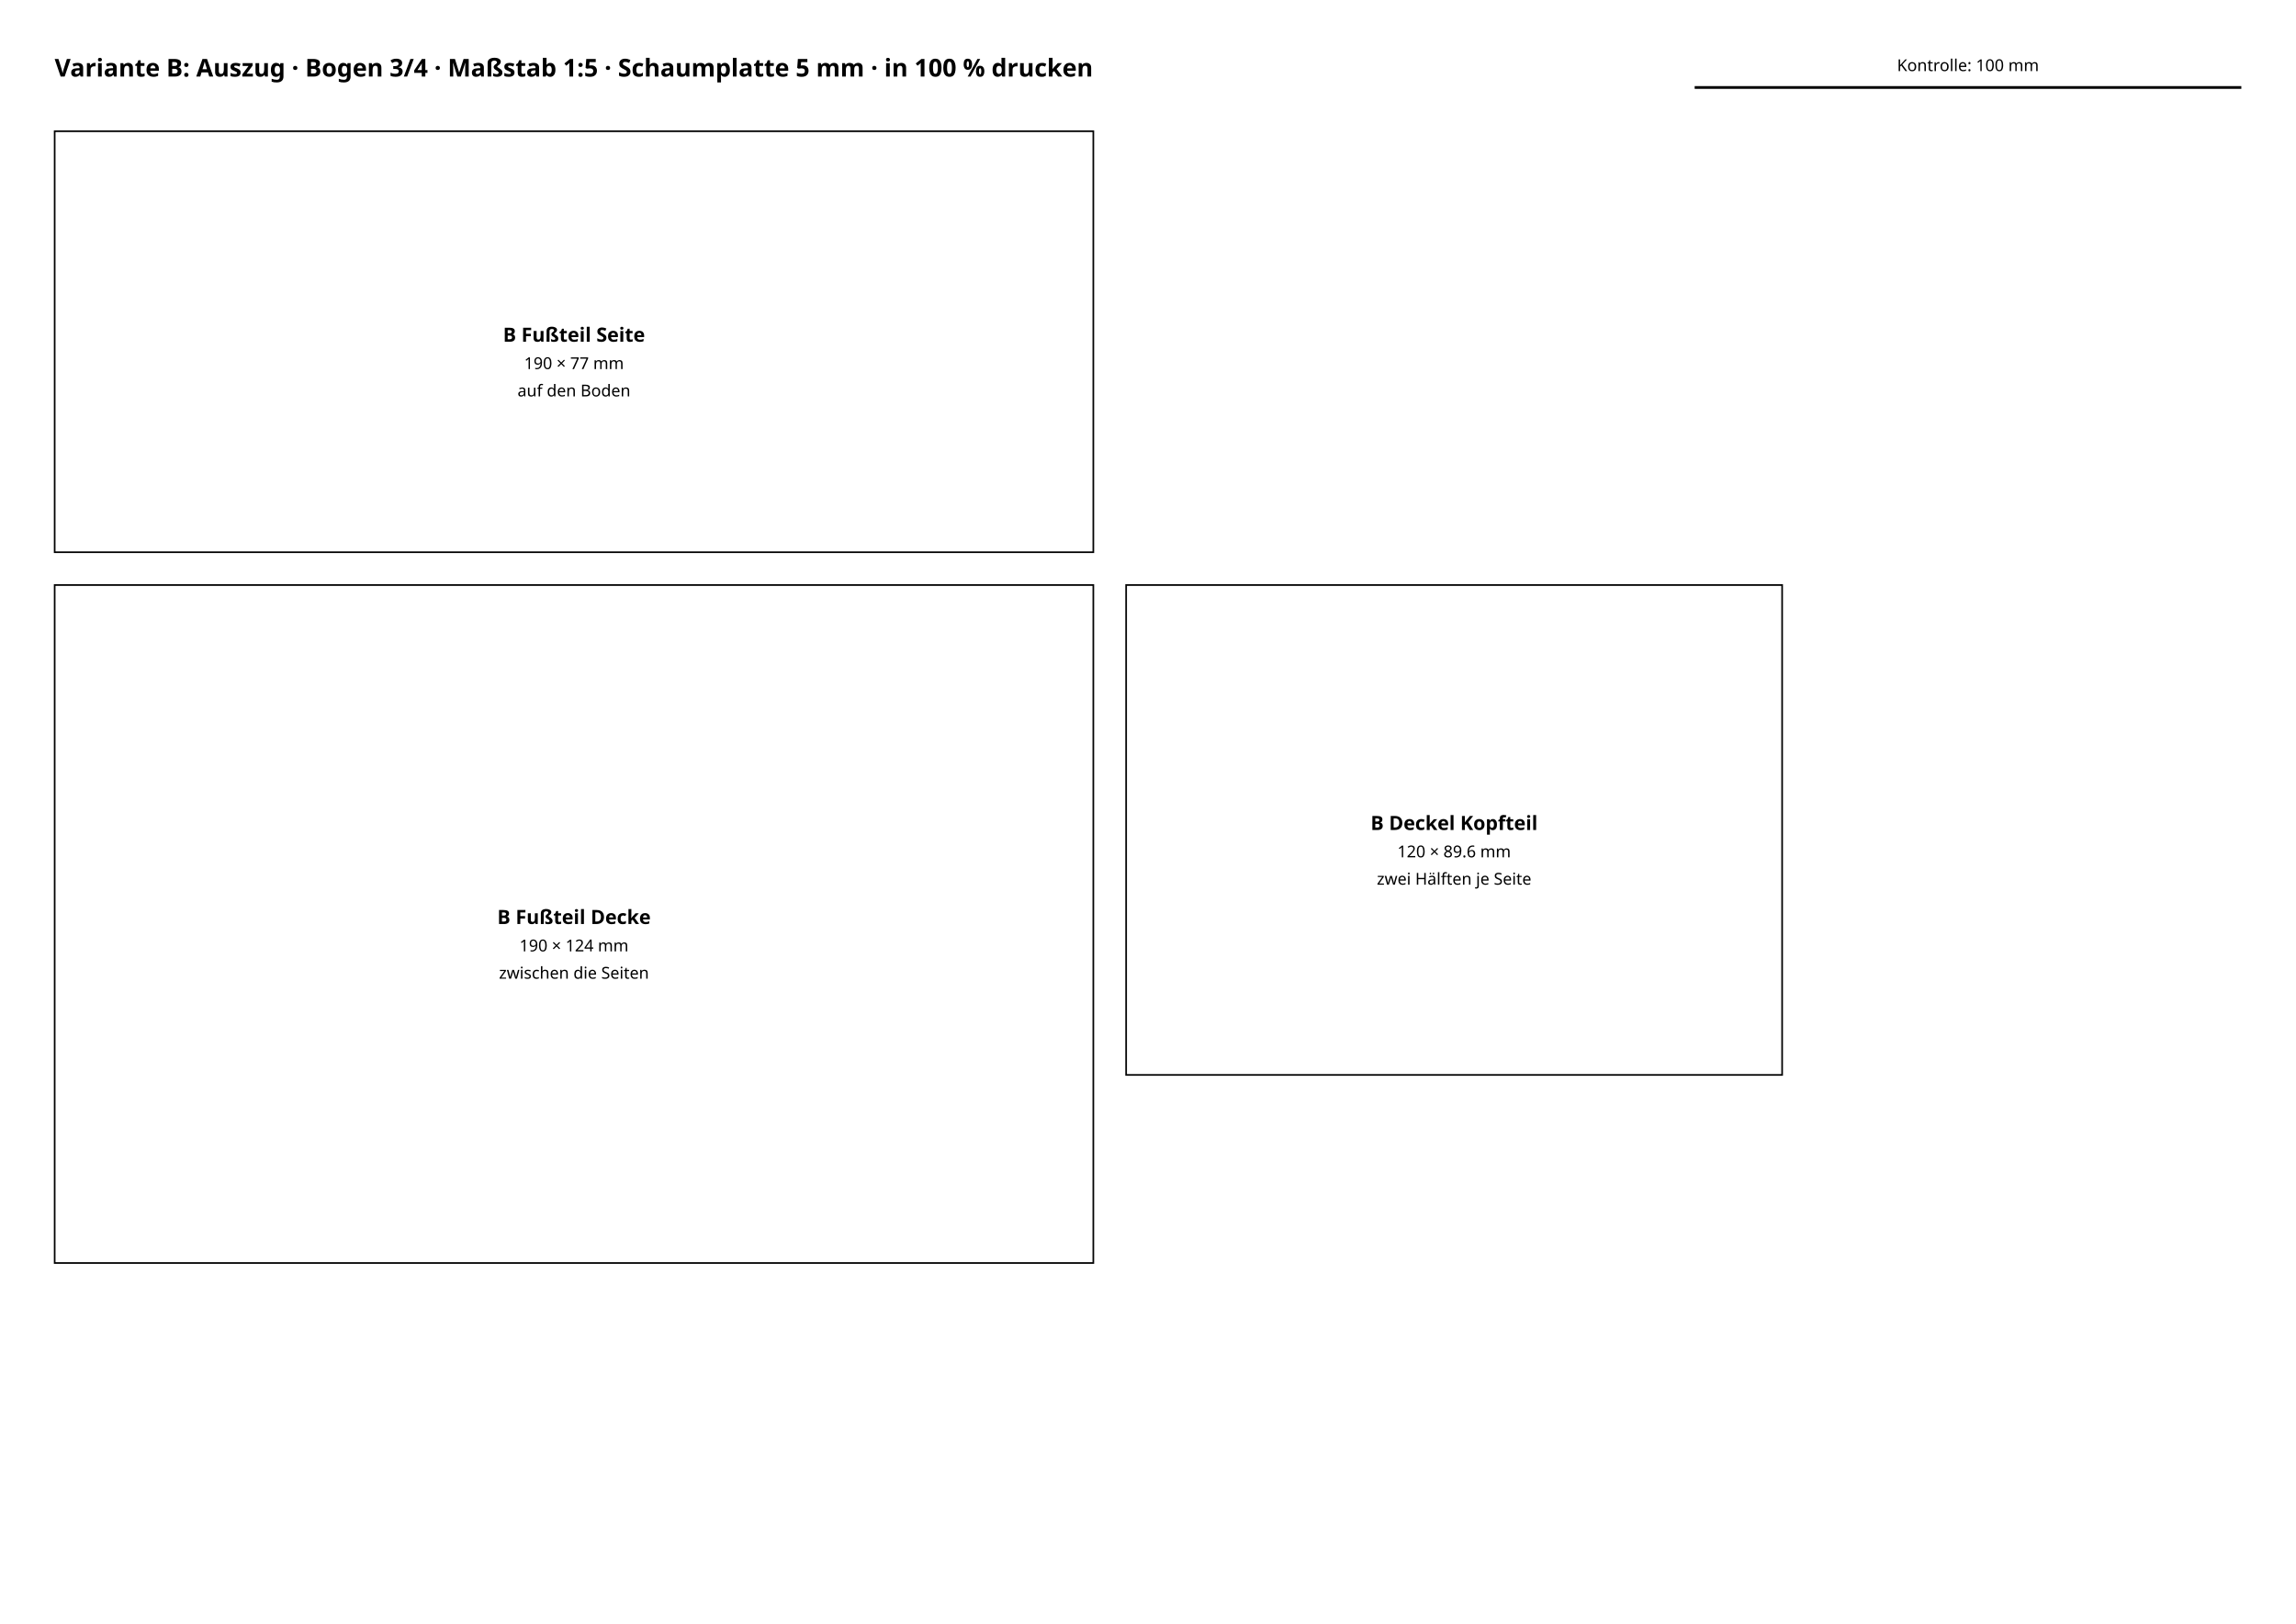
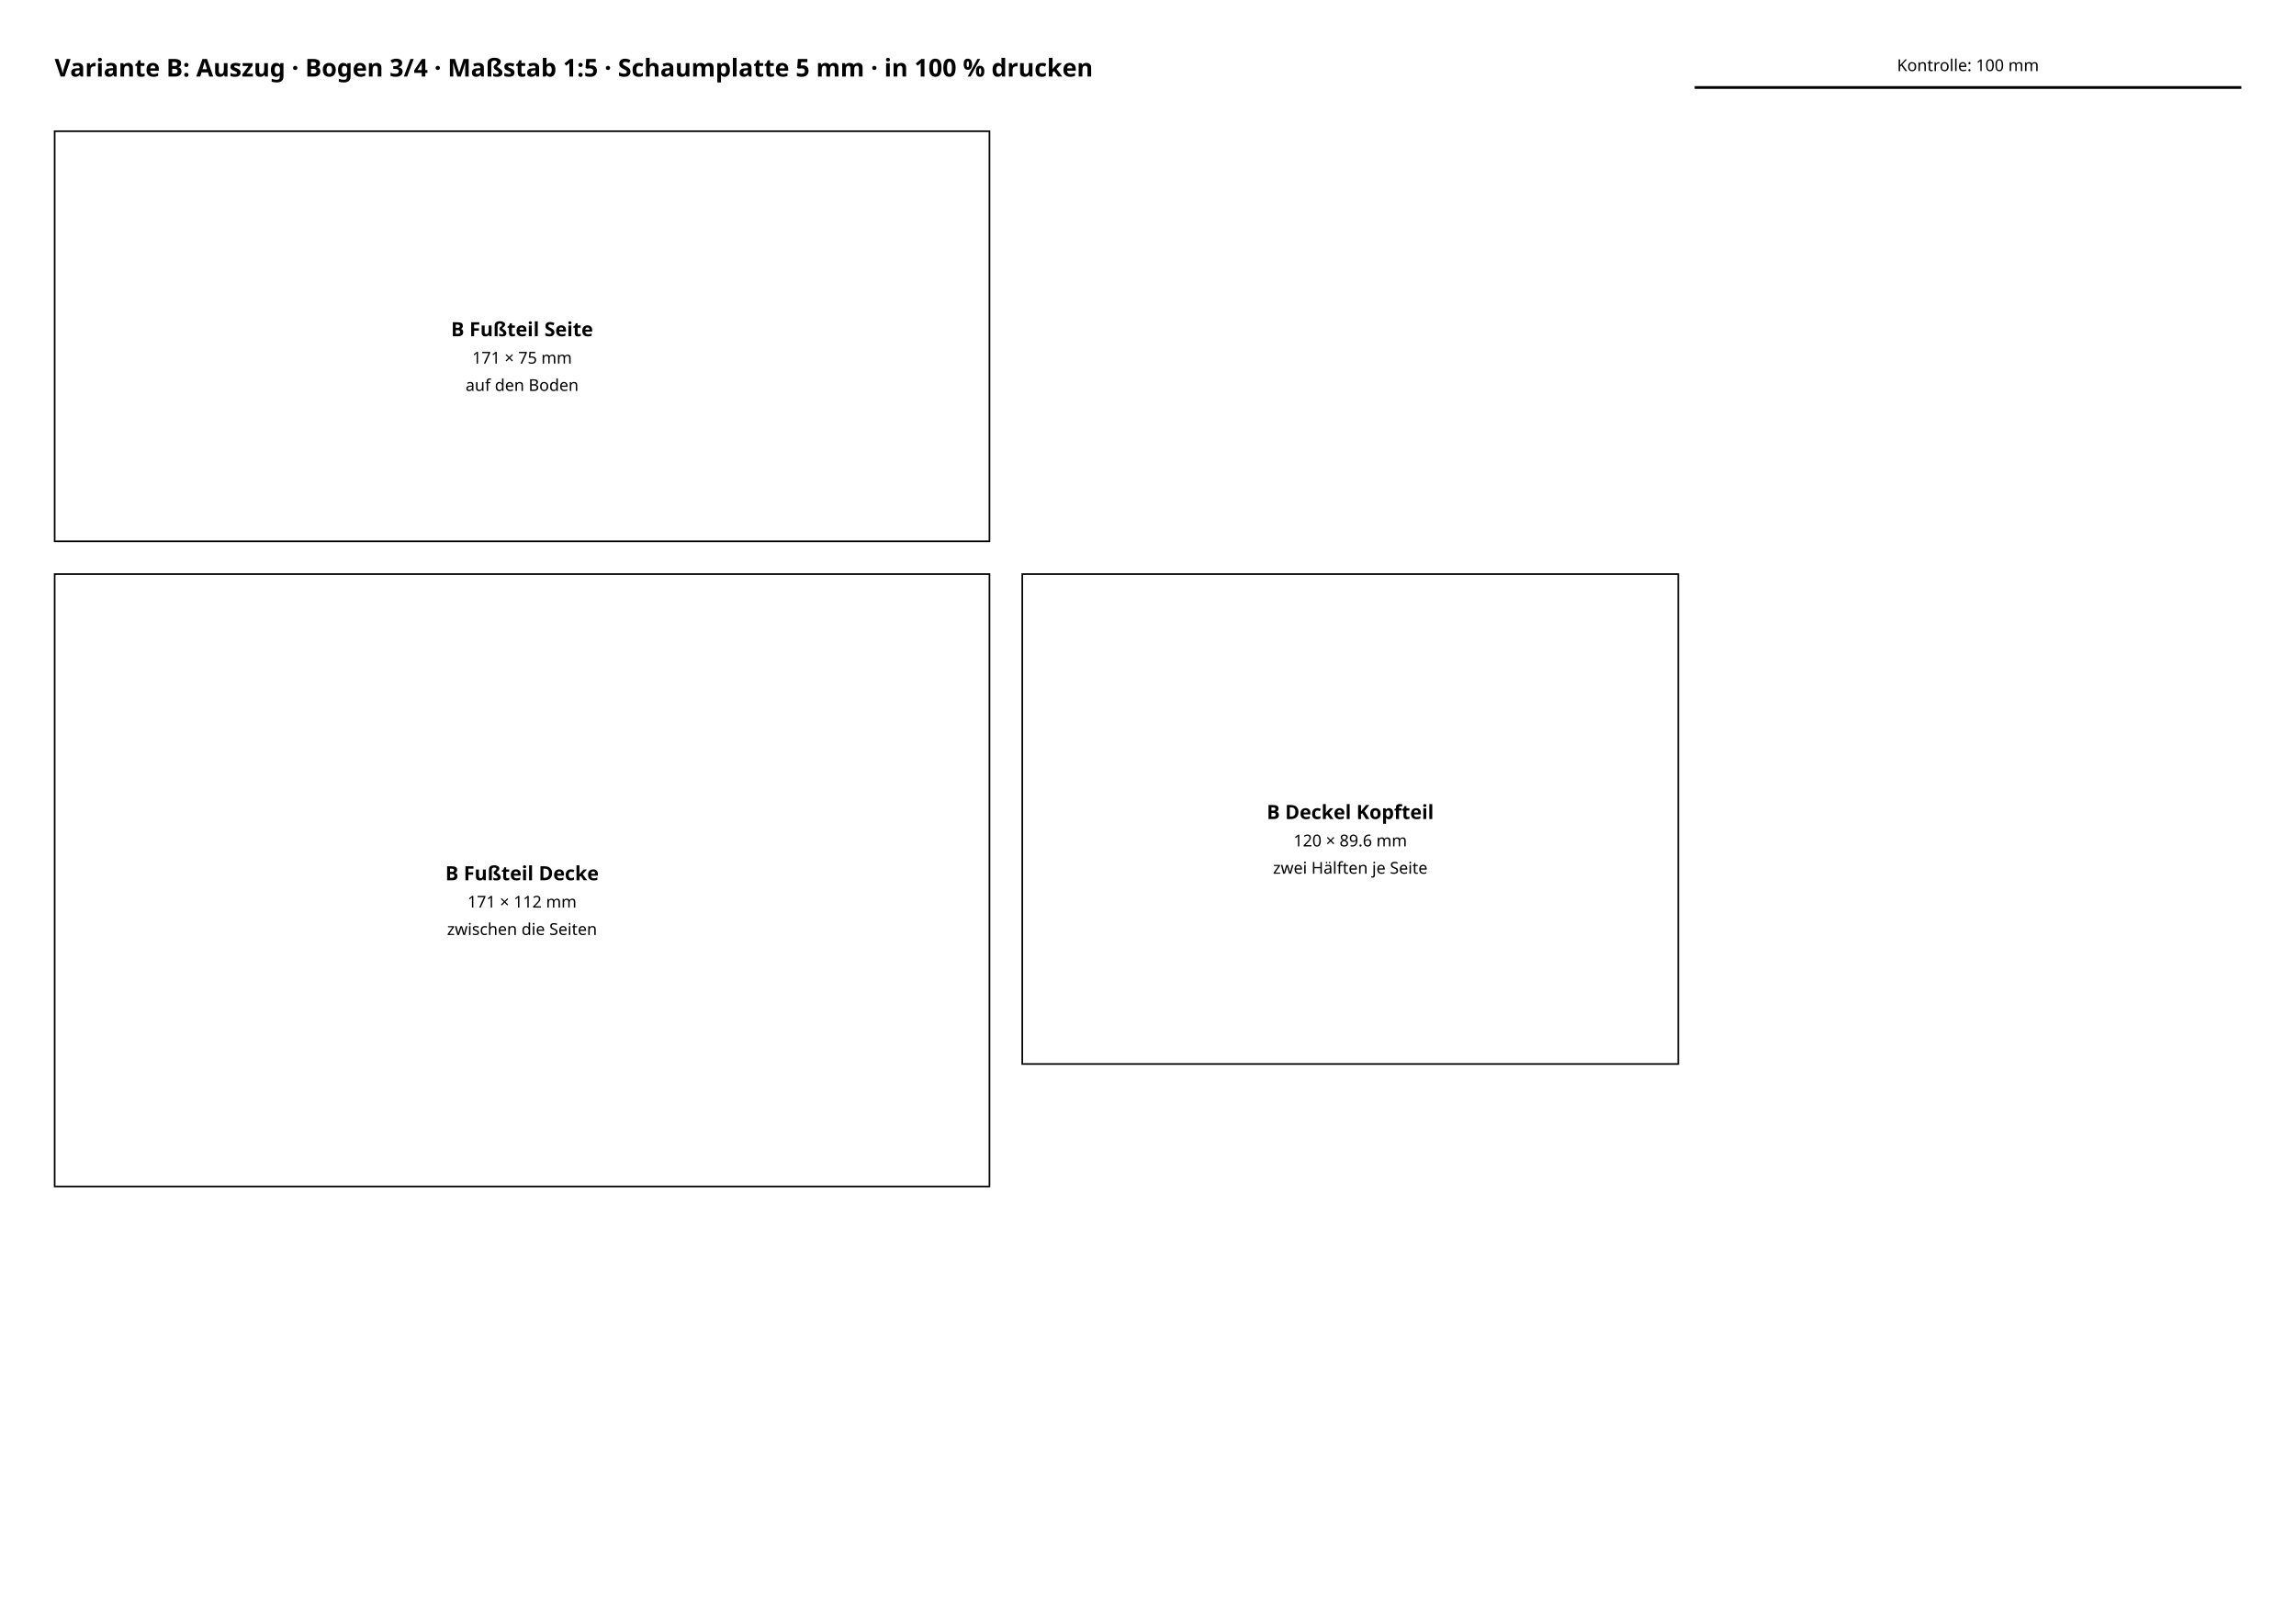
<svg xmlns="http://www.w3.org/2000/svg" width="420mm" height="297mm" viewBox="0 0 420 297">
  <style>.s{fill:none;stroke:#000;stroke-width:.3}.k{stroke:#000;stroke-width:.5}.t{font:bold 4.5px sans-serif}.n{font:bold 3.6px sans-serif;text-anchor:middle}.m{font:3px sans-serif;text-anchor:middle}</style>
  <text x="10" y="14" class="t">Variante B: Auszug · Bogen 3/4 · Maßstab 1:5 · Schaumplatte 5 mm · in 100 % drucken</text>
  <line x1="310" y1="16" x2="410" y2="16" class="k" />
  <text x="360" y="13" class="m">Kontrolle: 100 mm</text>
-   <rect x="10" y="24" width="190.0" height="77.0" class="s" />
-   <text x="105.0" y="62.5" class="n">B Fußteil Seite</text>
-   <text x="105.0" y="67.5" class="m">190 × 77 mm</text>
-   <text x="105.0" y="72.5" class="m">auf den Boden</text>
-   <rect x="10" y="107.0" width="190.0" height="124.0" class="s" />
-   <text x="105.0" y="169.0" class="n">B Fußteil Decke</text>
-   <text x="105.0" y="174.0" class="m">190 × 124 mm</text>
-   <text x="105.0" y="179.0" class="m">zwischen die Seiten</text>
-   <rect x="206.0" y="107.0" width="120.0" height="89.6" class="s" />
-   <text x="266.0" y="151.8" class="n">B Deckel Kopfteil</text>
-   <text x="266.0" y="156.8" class="m">120 × 89.6 mm</text>
-   <text x="266.0" y="161.8" class="m">zwei Hälften je Seite</text>
+   <rect x="10" y="24" width="171.0" height="75.0" class="s" />
+   <text x="95.5" y="61.5" class="n">B Fußteil Seite</text>
+   <text x="95.5" y="66.5" class="m">171 × 75 mm</text>
+   <text x="95.5" y="71.5" class="m">auf den Boden</text>
+   <rect x="10" y="105.0" width="171.0" height="112.0" class="s" />
+   <text x="95.5" y="161.0" class="n">B Fußteil Decke</text>
+   <text x="95.5" y="166.0" class="m">171 × 112 mm</text>
+   <text x="95.5" y="171.0" class="m">zwischen die Seiten</text>
+   <rect x="187.0" y="105.0" width="120.0" height="89.6" class="s" />
+   <text x="247.0" y="149.8" class="n">B Deckel Kopfteil</text>
+   <text x="247.0" y="154.8" class="m">120 × 89.6 mm</text>
+   <text x="247.0" y="159.8" class="m">zwei Hälften je Seite</text>
</svg>
